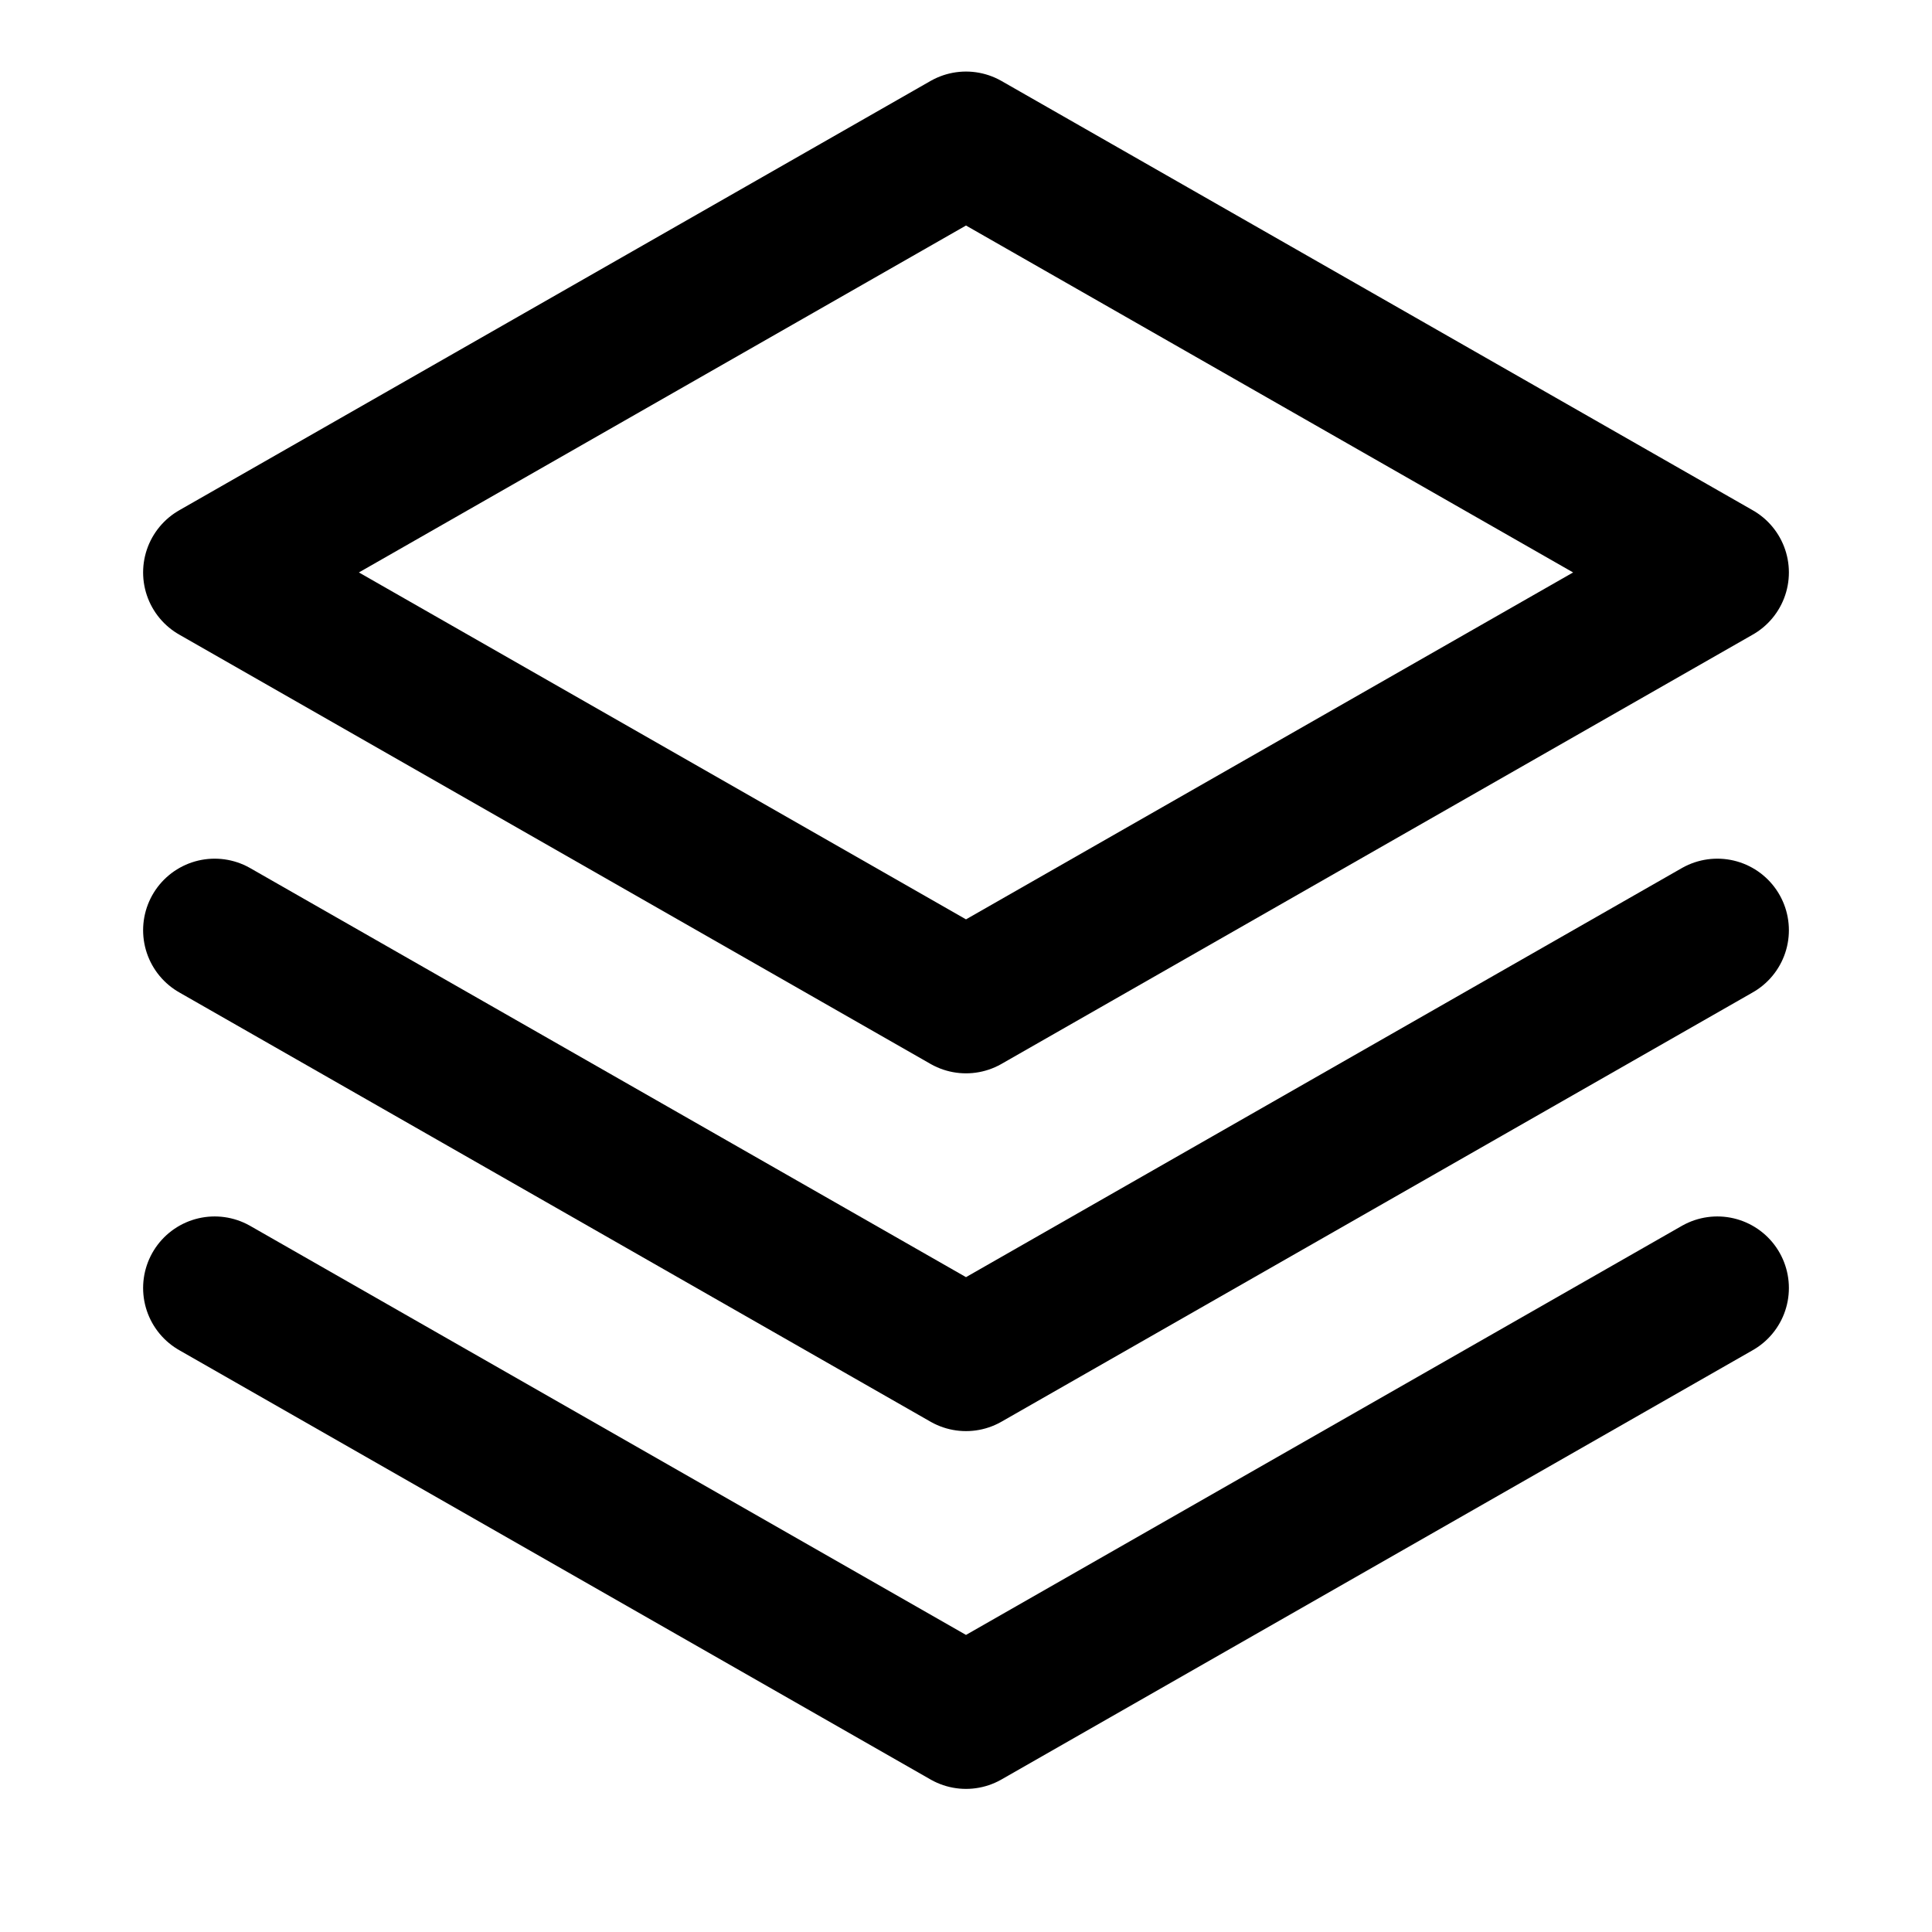
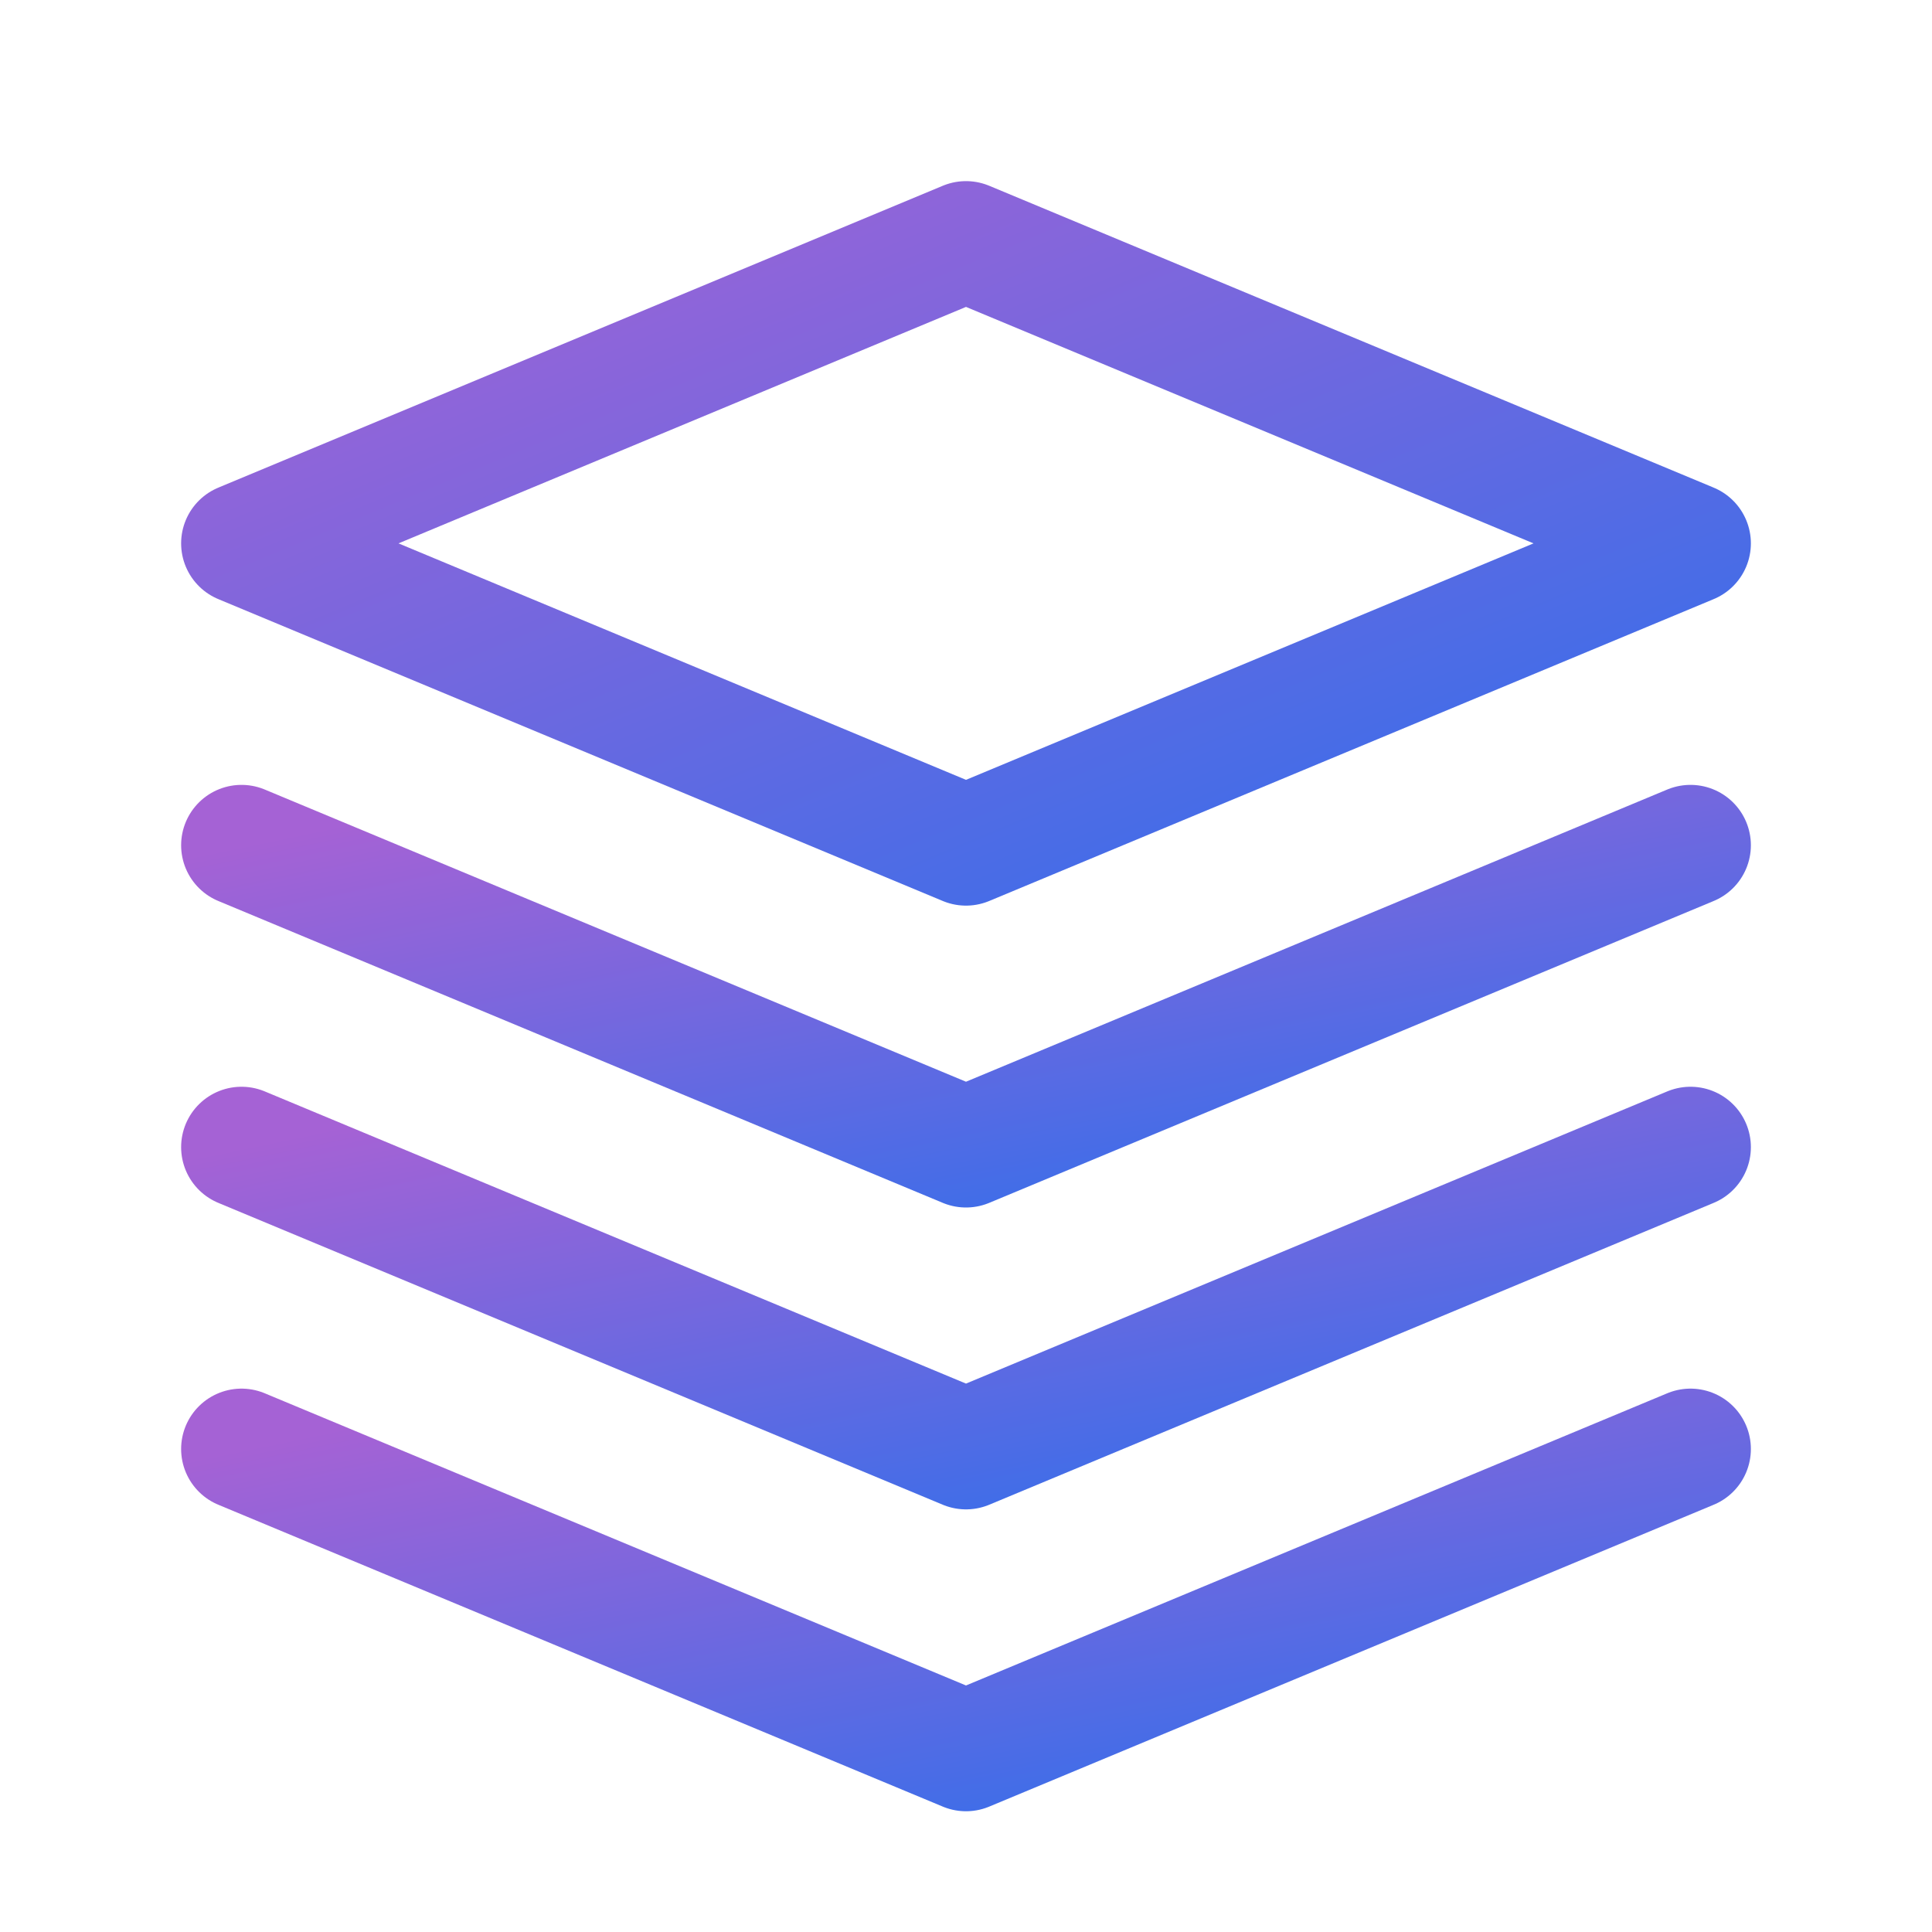
- <svg xmlns="http://www.w3.org/2000/svg" width="27" height="27" viewBox="0 0 27 27" fill="none">
-   <path d="M13.5 2L3 8L13.5 14L24 8L13.5 2Z" stroke="currentColor" stroke-width="2" stroke-linecap="round" stroke-linejoin="round" />
-   <path d="M3 13L13.5 19L24 13" stroke="currentColor" stroke-width="2" stroke-linecap="round" stroke-linejoin="round" />
-   <path d="M3 18L13.5 24L24 18" stroke="currentColor" stroke-width="2" stroke-linecap="round" stroke-linejoin="round" />
+ <svg xmlns="http://www.w3.org/2000/svg" width="512" height="512" viewBox="0 0 512 512" fill="none">
+   <defs>
+     <linearGradient id="earnGradient" x1="0%" y1="0%" x2="100%" y2="100%">
+       <stop offset="0%" stop-color="#a562d5" />
+       <stop offset="100%" stop-color="#306feb" />
+     </linearGradient>
+   </defs>
+   <path d="M256 64L64 144L256 224L448 144L256 64Z" stroke="url(#earnGradient)" stroke-width="32" stroke-linecap="round" stroke-linejoin="round" fill="none" />
+   <path d="M64 224L256 304L448 224" stroke="url(#earnGradient)" stroke-width="32" stroke-linecap="round" stroke-linejoin="round" fill="none" />
+   <path d="M64 304L256 384L448 304" stroke="url(#earnGradient)" stroke-width="32" stroke-linecap="round" stroke-linejoin="round" fill="none" />
+   <path d="M64 384L256 464L448 384" stroke="url(#earnGradient)" stroke-width="32" stroke-linecap="round" stroke-linejoin="round" fill="none" />
</svg>
